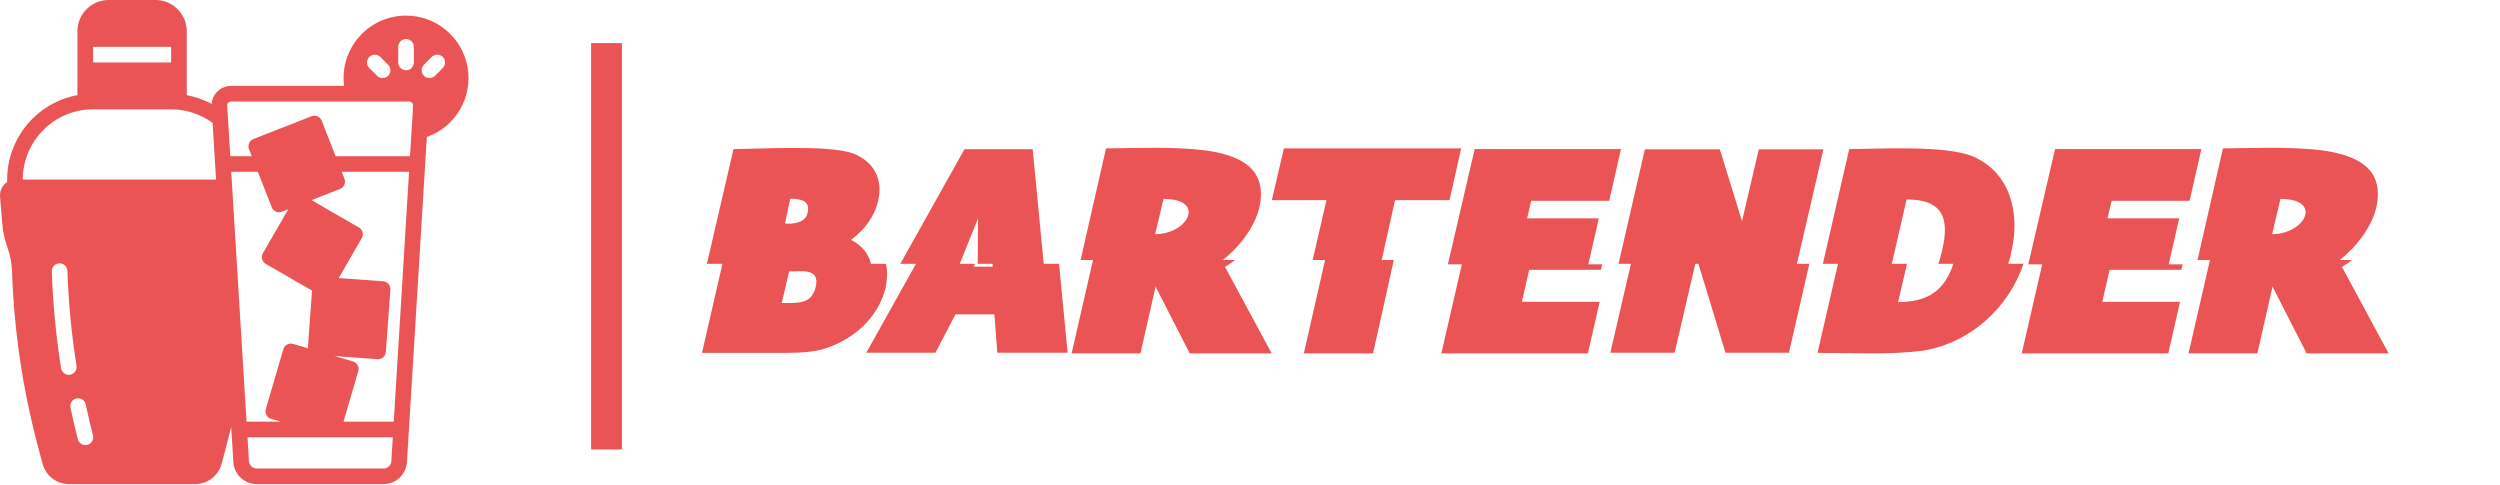
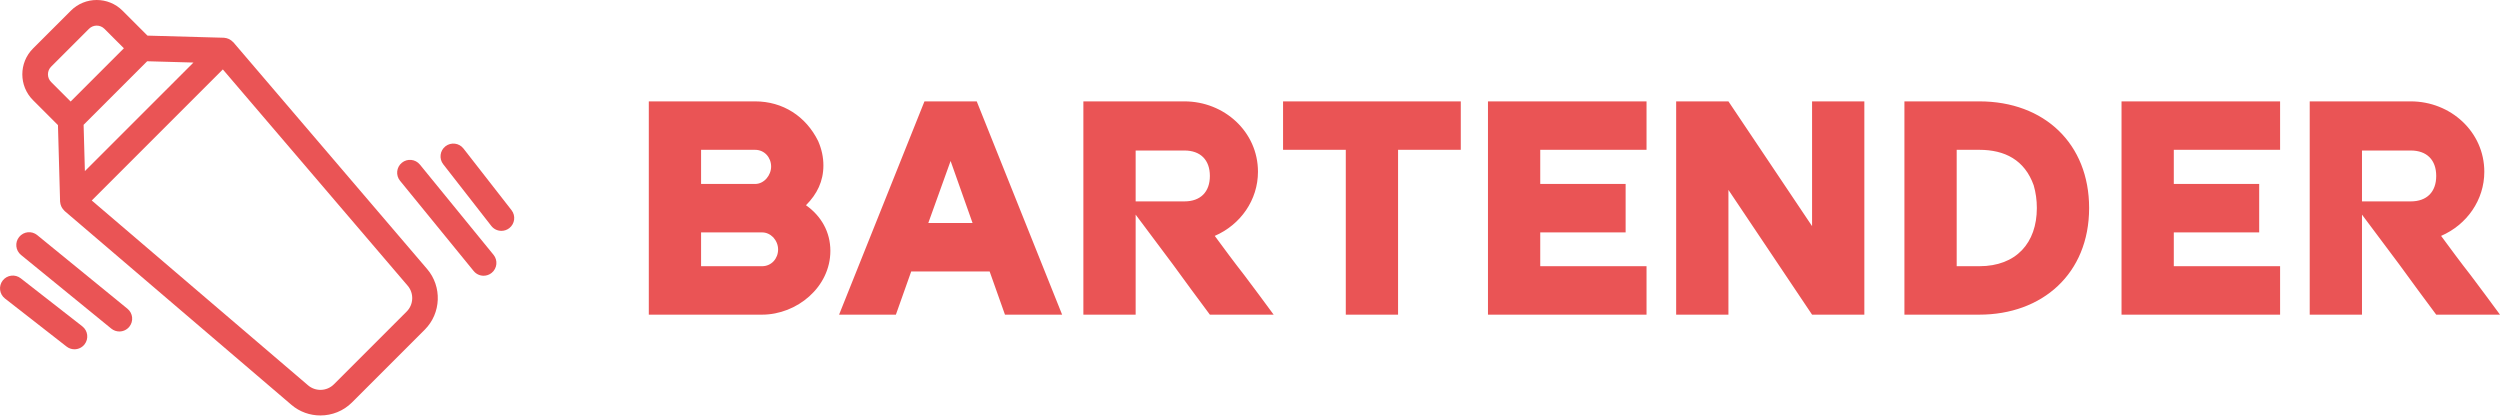
- <svg xmlns="http://www.w3.org/2000/svg" width="429" height="83.077" viewBox="0 0 406 78.623" class="looka-1j8o68f">
-   <defs id="SvgjsDefs3739" />
-   <g id="SvgjsG3740" featurekey="symbolFeature-0" transform="matrix(0.1585146,0,0,0.1585146,-2.537043,-1.268117)" fill="#EA5455">
-     <g fill="#EA5455">
-       <path d="M432,24a63.962,63.962,0,0,0-63.493,72H252.757a19.948,19.948,0,0,0-19.913,18.435,88.409,88.409,0,0,0-25.514-8.943V40a32.036,32.036,0,0,0-32-32h-48a32.037,32.037,0,0,0-32,32v65.462A88.144,88.144,0,0,0,23.33,192v2.562A16.011,16.011,0,0,0,16.057,209.3L18.3,236.989a96.494,96.494,0,0,0,5.359,24.725,79.559,79.559,0,0,1,3.289,12,79.789,79.789,0,0,1,1.392,12.366A799.356,799.356,0,0,0,54.851,465.252l4.788,17.955A28.023,28.023,0,0,0,86.69,504H215.96a28.02,28.02,0,0,0,27.049-20.784l4.8-17.966q2.656-9.972,5.064-20.048l2.22,36.264A24.036,24.036,0,0,0,279.051,504h129.9a24.036,24.036,0,0,0,23.956-22.533l20.4-333.106A64.006,64.006,0,0,0,432,24ZM111.33,56h80V72h-80ZM86.49,392a8,8,0,0,1-7.89-6.741,801.454,801.454,0,0,1-9.52-99.179,8,8,0,0,1,7.729-8.262c.09,0,.181,0,.271,0a8,8,0,0,1,7.99,7.734A785.32,785.32,0,0,0,94.4,382.74,8.007,8.007,0,0,1,86.49,392ZM105.5,463.749a7.992,7.992,0,0,1-9.738-5.76c-2.736-10.657-5.287-21.533-7.583-32.324a8,8,0,1,1,15.65-3.33c2.25,10.575,4.75,21.232,7.431,31.676A8,8,0,0,1,105.5,463.749ZM39.33,192a72.081,72.081,0,0,1,72-72h80a72.182,72.182,0,0,1,42.483,13.876L237.372,192ZM394.343,66.343a8,8,0,0,1,11.314,0l8,8a8,8,0,0,1-11.314,11.314l-8-8A8,8,0,0,1,394.343,66.343ZM252.913,184h27.262l14.247,36.382a7.992,7.992,0,0,0,10.366,4.532l6.61-2.588-26.039,45.1a8,8,0,0,0,2.928,10.928l47.41,27.371-4.166,57.032a8.011,8.011,0,0,0,.13,2.083l-15.429-4.518a8,8,0,0,0-9.925,5.43l-17.985,61.421a8,8,0,0,0,5.43,9.926l9.909,2.9H268.586ZM416.935,480.489A8.013,8.013,0,0,1,408.949,488h-129.9a8.013,8.013,0,0,1-7.986-7.512L269.566,456H418.434ZM419.414,440H367.925l15.158-51.768a8,8,0,0,0-5.43-9.925l-18.93-5.543,44.035,3.215q.3.021.591.021a8,8,0,0,0,7.969-7.418l4.661-63.83a8,8,0,0,0-7.4-8.561l-45.537-3.321,23.6-40.87a8,8,0,0,0-2.928-10.928L335.14,213.029l29.242-11.451a8,8,0,0,0,4.532-10.366L366.09,184h69Zm16.653-272H359.825l-14.247-36.382a8,8,0,0,0-10.366-4.532l-59.594,23.336a8,8,0,0,0-4.532,10.366L273.91,168H251.933l-3.168-51.755A4,4,0,0,1,252.757,112H435.243a4,4,0,0,1,3.992,4.244ZM440,72a8,8,0,0,1-16,0V56a8,8,0,0,1,16,0Zm29.657,5.657-8,8a8,8,0,0,1-11.314-11.314l8-8a8,8,0,0,1,11.314,11.314Z" fill="#EA5455" />
-     </g>
+ <svg xmlns="http://www.w3.org/2000/svg" width="839.15" height="139.453" viewBox="0 0 369.913 61.474" class="looka-1j8o68f">
+   <defs id="SvgjsDefs3345" />
+   <g id="SvgjsG3346" featurekey="symbolFeature-0" transform="matrix(1.896434,0,0,1.896434,-57.23952,-64.45768)" fill="#EA5455">
+     <path d="M48.386,37.284c-0.009-0.011-0.023-0.015-0.033-0.025  c-0.073-0.078-0.157-0.142-0.25-0.193c-0.029-0.016-0.056-0.03-0.085-0.043  c-0.107-0.046-0.219-0.078-0.339-0.085c-0.005-0-0.009-0.003-0.014-0.003  c-0.001,0-0.002,0-0.003,0c-0.003,0-0.005-0.001-0.008-0.001l-5.967-0.166  l-1.947-1.947c-1.109-1.11-2.917-1.109-4.028,0l-2.955,2.954  c-1.111,1.11-1.111,2.918,0,4.028l1.947,1.947l0.166,5.966  c0,0.002,0.001,0.005,0.001,0.007c0,0.002-0.001,0.003-0.001,0.005  c0,0.007,0.005,0.014,0.005,0.021c0.007,0.117,0.038,0.226,0.083,0.33  c0.013,0.031,0.028,0.059,0.044,0.088c0.051,0.092,0.114,0.175,0.191,0.248  c0.011,0.01,0.015,0.024,0.026,0.034l17.701,15.126  c0.649,0.556,1.455,0.829,2.26,0.829c0.896,0,1.792-0.341,2.464-1.014  l5.683-5.683c1.276-1.276,1.357-3.351,0.185-4.723L48.386,37.284z M41.041,43.104  l-4.236,4.235l-0.1-3.612l0.245-0.245l4.715-4.714l3.611,0.101L41.041,43.104z   M33.923,39.789c0-0.227,0.088-0.439,0.249-0.6l2.955-2.954  c0.166-0.165,0.383-0.248,0.6-0.248s0.434,0.083,0.6,0.248l1.521,1.521  l-4.154,4.154l-1.521-1.521C34.012,40.229,33.923,40.017,33.923,39.789z   M61.914,58.294l-5.683,5.683c-0.542,0.543-1.425,0.577-2.01,0.079L37.342,49.632  l10.227-10.227l14.424,16.879C62.491,56.868,62.457,57.751,61.914,58.294z" fill="#EA5455" />
+     <path d="M33.085,52.332c-0.429-0.351-1.058-0.285-1.407,0.143  c-0.349,0.428-0.285,1.058,0.143,1.406l7.042,5.745  c0.186,0.152,0.41,0.226,0.632,0.226c0.29,0,0.578-0.126,0.775-0.368  c0.349-0.428,0.285-1.058-0.143-1.406L33.085,52.332z" fill="#EA5455" />
+     <path d="M31.798,55.702c-0.436-0.339-1.064-0.263-1.404,0.173  c-0.339,0.436-0.262,1.064,0.173,1.403l4.809,3.751  c0.183,0.143,0.399,0.212,0.615,0.212c0.297,0,0.592-0.132,0.789-0.385  c0.339-0.436,0.262-1.064-0.173-1.403L31.798,55.702z" fill="#EA5455" />
+     <path d="M62.944,46.83c-0.35-0.428-0.978-0.493-1.407-0.143  c-0.428,0.349-0.492,0.979-0.143,1.406l5.745,7.042  c0.198,0.242,0.485,0.368,0.775,0.368c0.222,0,0.446-0.073,0.632-0.226  c0.428-0.349,0.492-0.979,0.143-1.406L62.944,46.83z" fill="#EA5455" />
+     <path d="M66.342,45.576c-0.34-0.436-0.969-0.511-1.403-0.174  c-0.436,0.34-0.514,0.969-0.174,1.404l3.75,4.81  c0.197,0.253,0.492,0.385,0.789,0.385c0.215,0,0.432-0.069,0.614-0.211  c0.436-0.34,0.514-0.969,0.174-1.404L66.342,45.576z" fill="#EA5455" />
  </g>
-   <g id="SvgjsG3741" featurekey="textGroupContainer" transform="matrix(1,0,0,1,405,7)" fill="#EA5455">
-     <rect y="0" height="1" width="1" opacity="0" fill="#EA5455" />
-     <rect y="0" x="-309" width="5" height="66" fill="#EA5455" />
-   </g>
-   <g id="SvgjsG3742" featurekey="nameFeature-0" transform="matrix(1.135761,0,0,1.135761,112.1581,11.87405)" fill="#EA5455">
-     <path d="M27.891 30.664 c-1.074 4.414 -4.785 7.617 -9.102 8.848 c-1.367 0.352 -3.066 0.488 -5.137 0.488 l-12.031 0 l2.93 -12.734 l-2.227 0 l3.809 -16.406 c3.379 0 13.633 -0.645 17.09 0.625 c2.93 1.152 4.316 3.574 3.594 6.738 c-0.547 2.363 -1.973 4.199 -3.887 5.625 c1.602 0.801 2.539 2.012 2.852 3.418 l2.148 0 c0.254 1.094 0.195 2.148 -0.039 3.398 z M17.891 30.547 c0.625 -2.715 -2.051 -2.188 -3.809 -2.188 l-1.055 4.512 c2.168 0 4.297 0.254 4.863 -2.324 z M16.719 20 c0.449 -1.816 -1.055 -2.031 -2.481 -2.031 l-0.742 3.535 c1.094 0.098 2.93 -0.059 3.223 -1.504 z M32.227 27.266 l-2.246 0 l9.18 -16.387 l9.746 0 l1.582 16.387 l2.188 0 l1.23 12.715 l-10.059 0 l-0.41 -5.488 l-5.566 0 c-0.977 1.816 -1.895 3.652 -2.871 5.488 l-9.883 0 z M43.183 27.676 l0 -0.41 l-2.129 0 l0.039 -6.484 l-2.617 6.484 l2.168 0 l-0.156 0.41 l2.695 0 z M57.539 26.719 l-1.777 0 l3.633 -15.957 c3.398 0 9.531 -0.332 14.375 0.312 c4.277 0.625 8.418 2.207 7.695 7.344 c-0.41 3.106 -2.793 6.289 -5.371 8.301 l1.758 0 c-0.469 0.352 -0.938 0.723 -1.445 0.977 l6.68 12.383 l-11.719 0 l-4.883 -9.551 l-2.168 9.551 l-9.844 0 z M67.617 17.988 l-1.191 5.039 c4.707 0 7.344 -5.039 1.191 -5.039 z M100.547 26.719 l-2.969 13.359 l-9.902 0 l3.047 -13.359 l-1.777 0 l1.973 -8.555 l-7.812 0 l1.719 -7.402 l25.352 0 l-1.66 7.402 l-7.793 0 l-1.914 8.555 l1.738 0 z M110.273 27.344 l-1.992 0 l3.828 -16.484 l20.918 0 l-1.68 7.402 l-11.152 0 l-0.586 2.5 l10.254 0 l-1.504 6.582 l1.992 0 l-0.176 0.781 l-10.273 0 l-1.035 4.57 l11.113 0 l-1.68 7.383 l-20.957 0 z M159.961 27.266 l-2.91 12.715 l-9.082 0 l-3.867 -12.715 l-0.449 0 l-2.949 12.715 l-9.199 0 l2.949 -12.715 l-1.777 0 l3.769 -16.367 l10.723 0 l3.164 10.273 l2.402 -10.273 l9.238 0 l-3.789 16.367 l1.777 0 z M188.398 27.266 l2.188 0 c-2.129 6.289 -7.559 11.23 -14.16 12.383 c-4.863 0.684 -10.352 0.352 -15.293 0.352 l2.93 -12.734 l-2.168 0 l3.769 -16.406 c3.906 0 13.789 -0.605 17.695 1.055 c5.41 2.324 6.758 8.242 5.508 13.516 c-0.098 0.625 -0.254 1.25 -0.469 1.836 z M173.867 18.066 l-2.109 9.199 l2.168 0 l-1.27 5.469 c4.238 0 6.602 -1.602 7.91 -5.469 l-2.168 0 c0.215 -0.527 0.371 -1.152 0.547 -1.895 c1.211 -5.059 -0.273 -7.305 -5.078 -7.305 z M193.262 27.344 l-1.992 0 l3.828 -16.484 l20.918 0 l-1.68 7.402 l-11.152 0 l-0.586 2.5 l10.254 0 l-1.504 6.582 l1.992 0 l-0.176 0.781 l-10.273 0 l-1.035 4.57 l11.113 0 l-1.68 7.383 l-20.957 0 z M217.246 26.719 l-1.777 0 l3.633 -15.957 c3.398 0 9.531 -0.332 14.375 0.312 c4.277 0.625 8.418 2.207 7.695 7.344 c-0.41 3.106 -2.793 6.289 -5.371 8.301 l1.758 0 c-0.469 0.352 -0.938 0.723 -1.445 0.977 l6.68 12.383 l-11.719 0 l-4.883 -9.551 l-2.168 9.551 l-9.844 0 z M227.324 17.988 l-1.191 5.039 c4.707 0 7.344 -5.039 1.191 -5.039 z" fill="#EA5455" />
+   <g id="SvgjsG3347" featurekey="nameFeature-0" transform="matrix(1.289124,0,0,1.289124,93.0608,-5.007204)" fill="#EA5455">
+     <path d="M20.32 27.44 c1.76 1.24 2.8 3.08 2.8 5.24 c0 4.16 -3.84 7.32 -7.84 7.32 l-13 0 l0 -24.48 l12.2 0 c3.2 0 5.84 1.72 7.24 4.56 c0.4 0.92 0.6 1.84 0.6 2.8 c0 1.8 -0.72 3.28 -2 4.56 z M8.28 21.08 l0 3.92 l6.2 0 c1.04 0 1.84 -1 1.84 -2 c0 -1.04 -0.76 -1.92 -1.84 -1.92 l-6.2 0 z M8.28 30.56 l0 3.88 l7 0 c1.08 0 1.84 -0.88 1.84 -1.92 c0 -0.52 -0.2 -1 -0.56 -1.4 c-0.36 -0.36 -0.8 -0.56 -1.28 -0.56 l-7 0 z M41.4 35.04 l-9 0 l-1.76 4.96 l-6.52 0 l9.8 -24.48 l6 0 l9.8 24.48 l-6.56 0 z M34.36 29.48 l5.08 0 l-2.52 -7.12 z M58.16 21.16 l0 5.84 l5.6 0 c1.84 0 2.92 -1.08 2.92 -2.92 s-1.08 -2.92 -2.92 -2.92 l-5.6 0 z M67.24 30.96 c1.12 1.52 2.24 3.04 3.4 4.52 c1.12 1.48 2.24 3 3.36 4.52 l-7.32 0 c-1.44 -1.92 -2.84 -3.84 -4.24 -5.76 c-1.4 -1.88 -2.84 -3.8 -4.28 -5.72 l0 11.48 l-6 0 l0 -24.48 l11.6 0 c4.56 0 8.44 3.48 8.44 8.08 c0 3.24 -2 6.08 -4.96 7.36 z M75.08 15.52 l20.4 0 l0 5.56 l-7.2 0 l0 18.92 l-6 0 l0 -18.92 l-7.2 0 l0 -5.56 z M98.6 15.52 l18.2 0 l0 5.56 l-12.2 0 l0 3.92 l9.8 0 l0 5.56 l-9.8 0 l0 3.88 l12.2 0 l0 5.56 l-18.2 0 l0 -24.48 z M135.8 15.52 l6 0 l0 24.48 l-6 0 l-9.6 -14.32 l0 14.32 l-6 0 l0 -24.48 l6 0 l9.6 14.32 l0 -14.32 z M155 40 l-8.6 0 l0 -24.48 l8.6 0 c7.48 0 12.6 4.88 12.6 12.24 c0 7.56 -5.4 12.24 -12.6 12.24 z M152.4 21.08 l0 13.36 l2.6 0 c4.24 0 6.6 -2.68 6.6 -6.68 c0 -0.92 -0.12 -1.76 -0.36 -2.6 c-1.04 -2.92 -3.32 -4.08 -6.24 -4.08 l-2.6 0 z M171.32 15.52 l18.2 0 l0 5.56 l-12.2 0 l0 3.92 l9.8 0 l0 5.56 l-9.8 0 l0 3.88 l12.2 0 l0 5.56 l-18.2 0 l0 -24.48 z M198.92 21.16 l0 5.84 l5.6 0 c1.84 0 2.92 -1.08 2.92 -2.92 s-1.08 -2.92 -2.92 -2.92 l-5.6 0 z M208 30.96 c1.12 1.52 2.24 3.04 3.4 4.52 c1.12 1.48 2.24 3 3.36 4.52 l-7.32 0 c-1.44 -1.92 -2.84 -3.84 -4.24 -5.76 c-1.4 -1.88 -2.84 -3.8 -4.28 -5.72 l0 11.48 l-6 0 l0 -24.48 l11.6 0 c4.56 0 8.44 3.48 8.44 8.08 c0 3.24 -2 6.08 -4.96 7.36 z" fill="#EA5455" />
  </g>
</svg>
